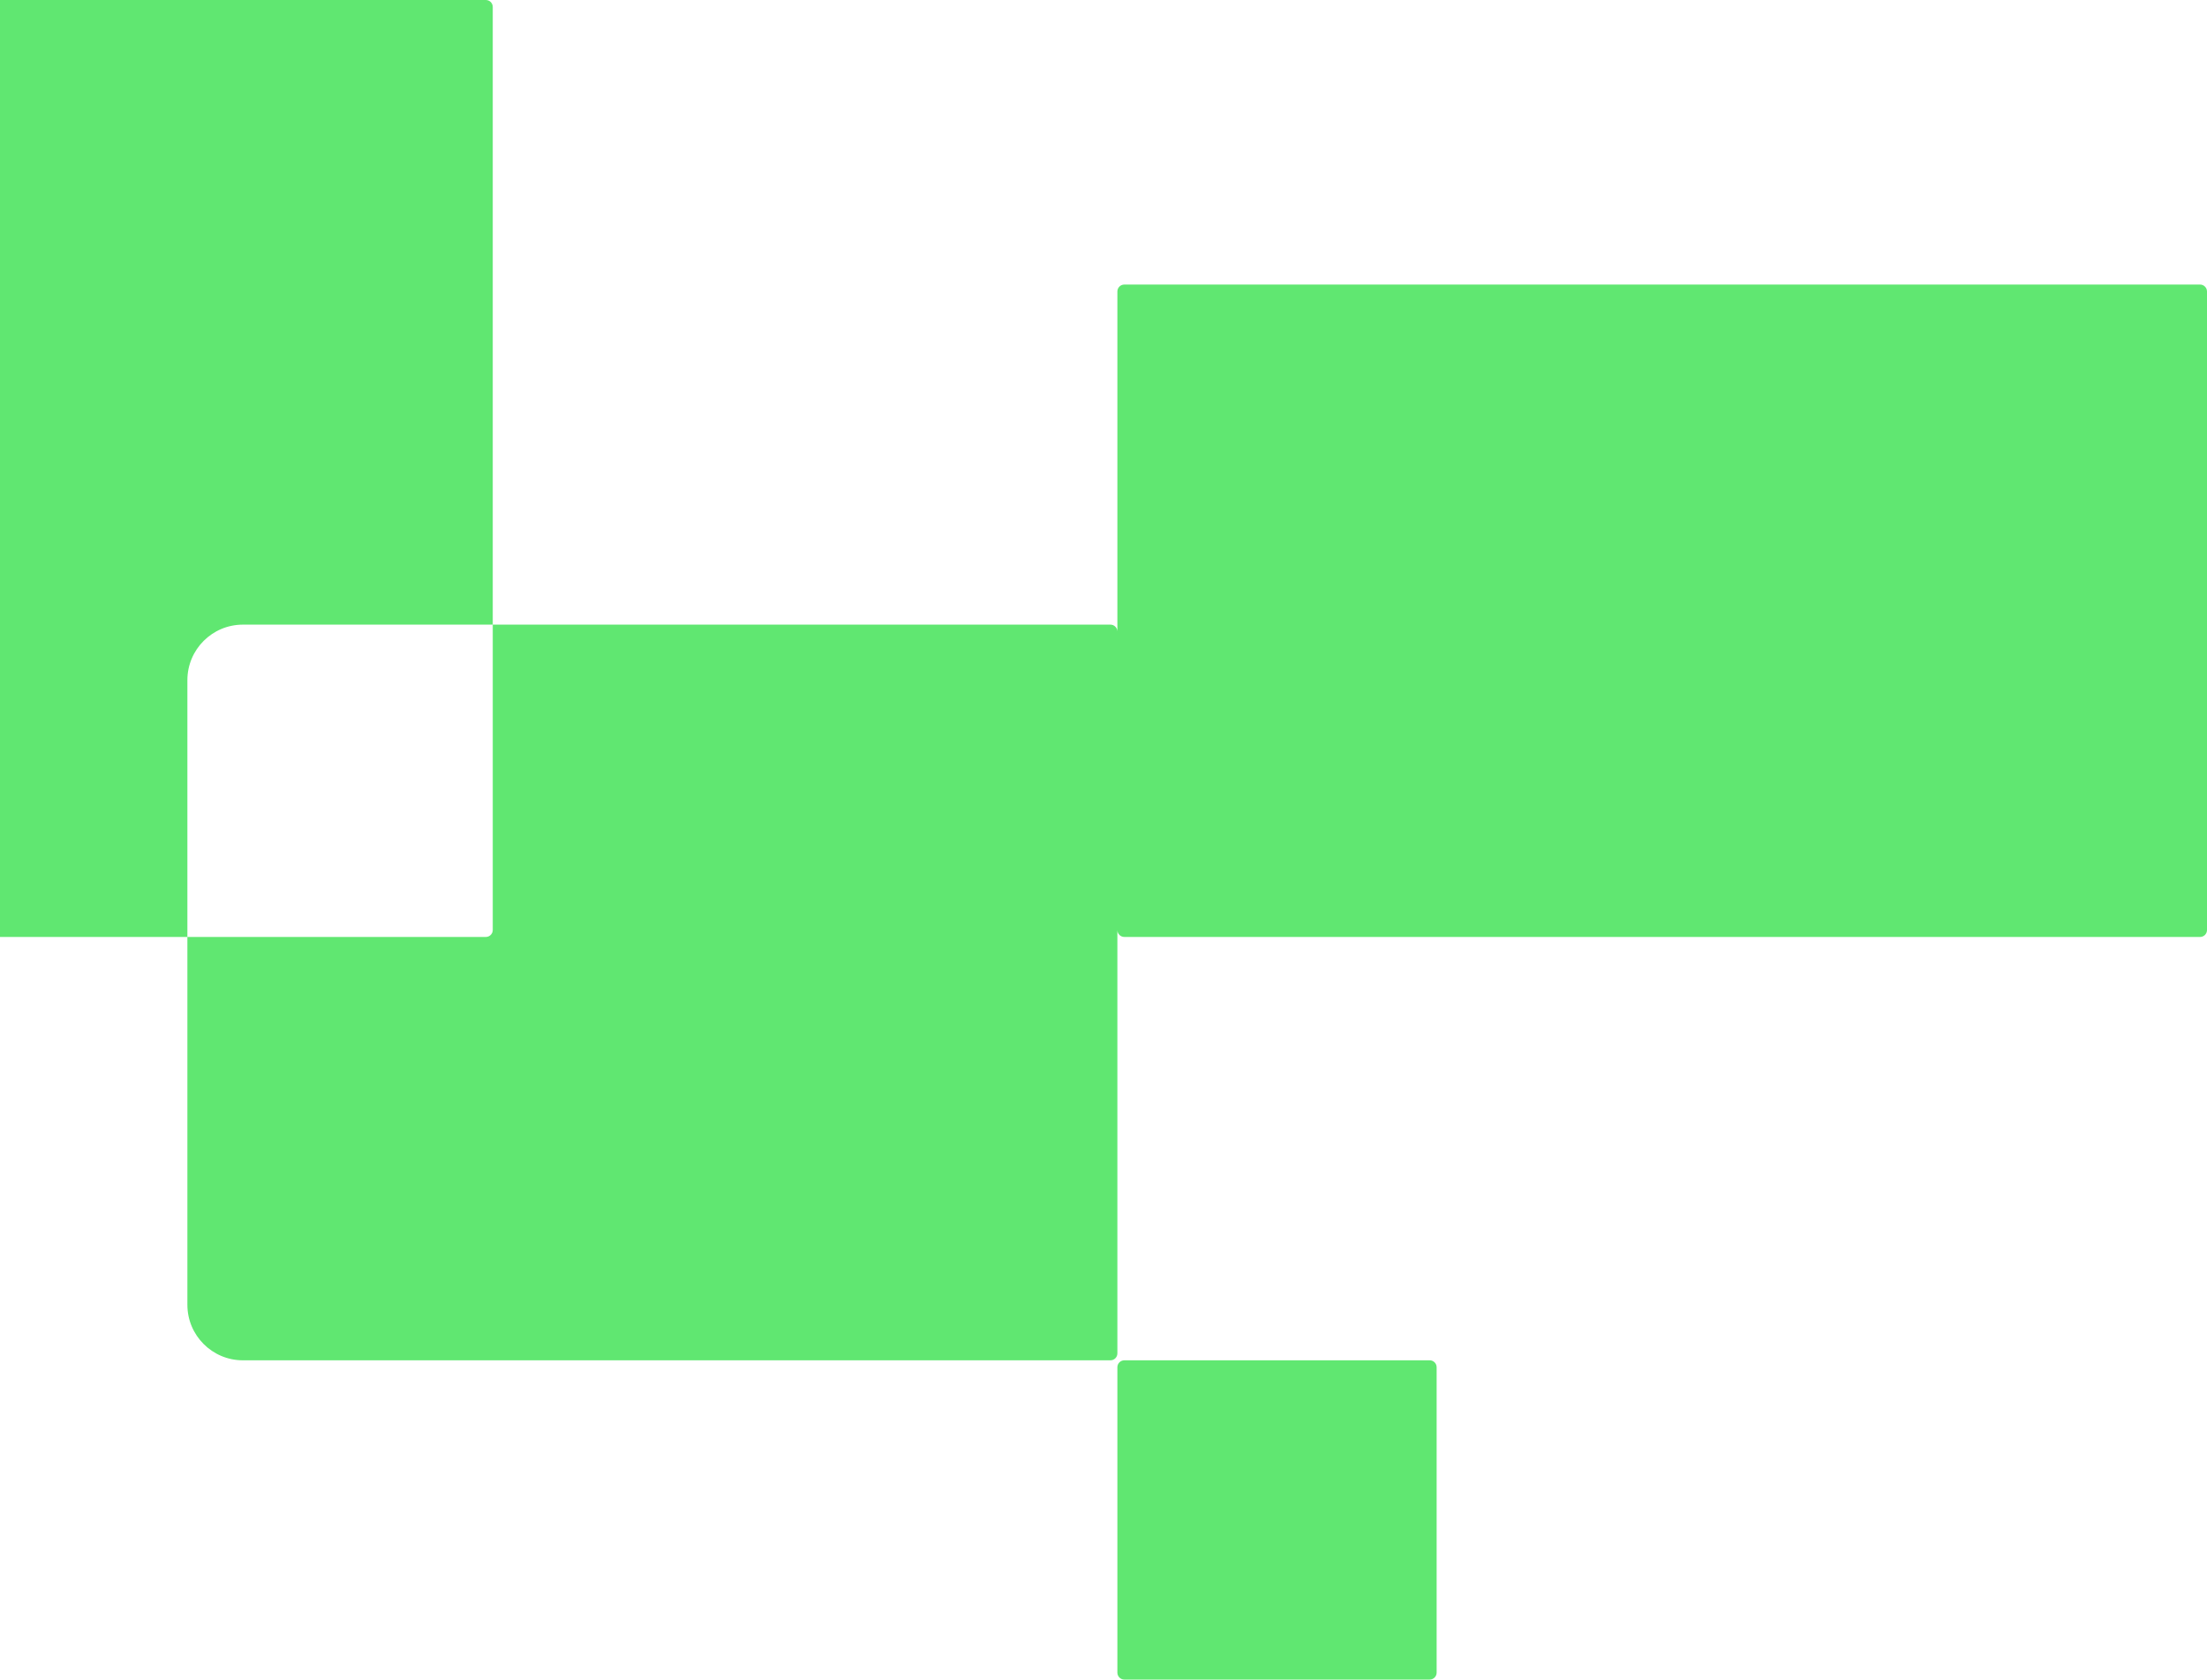
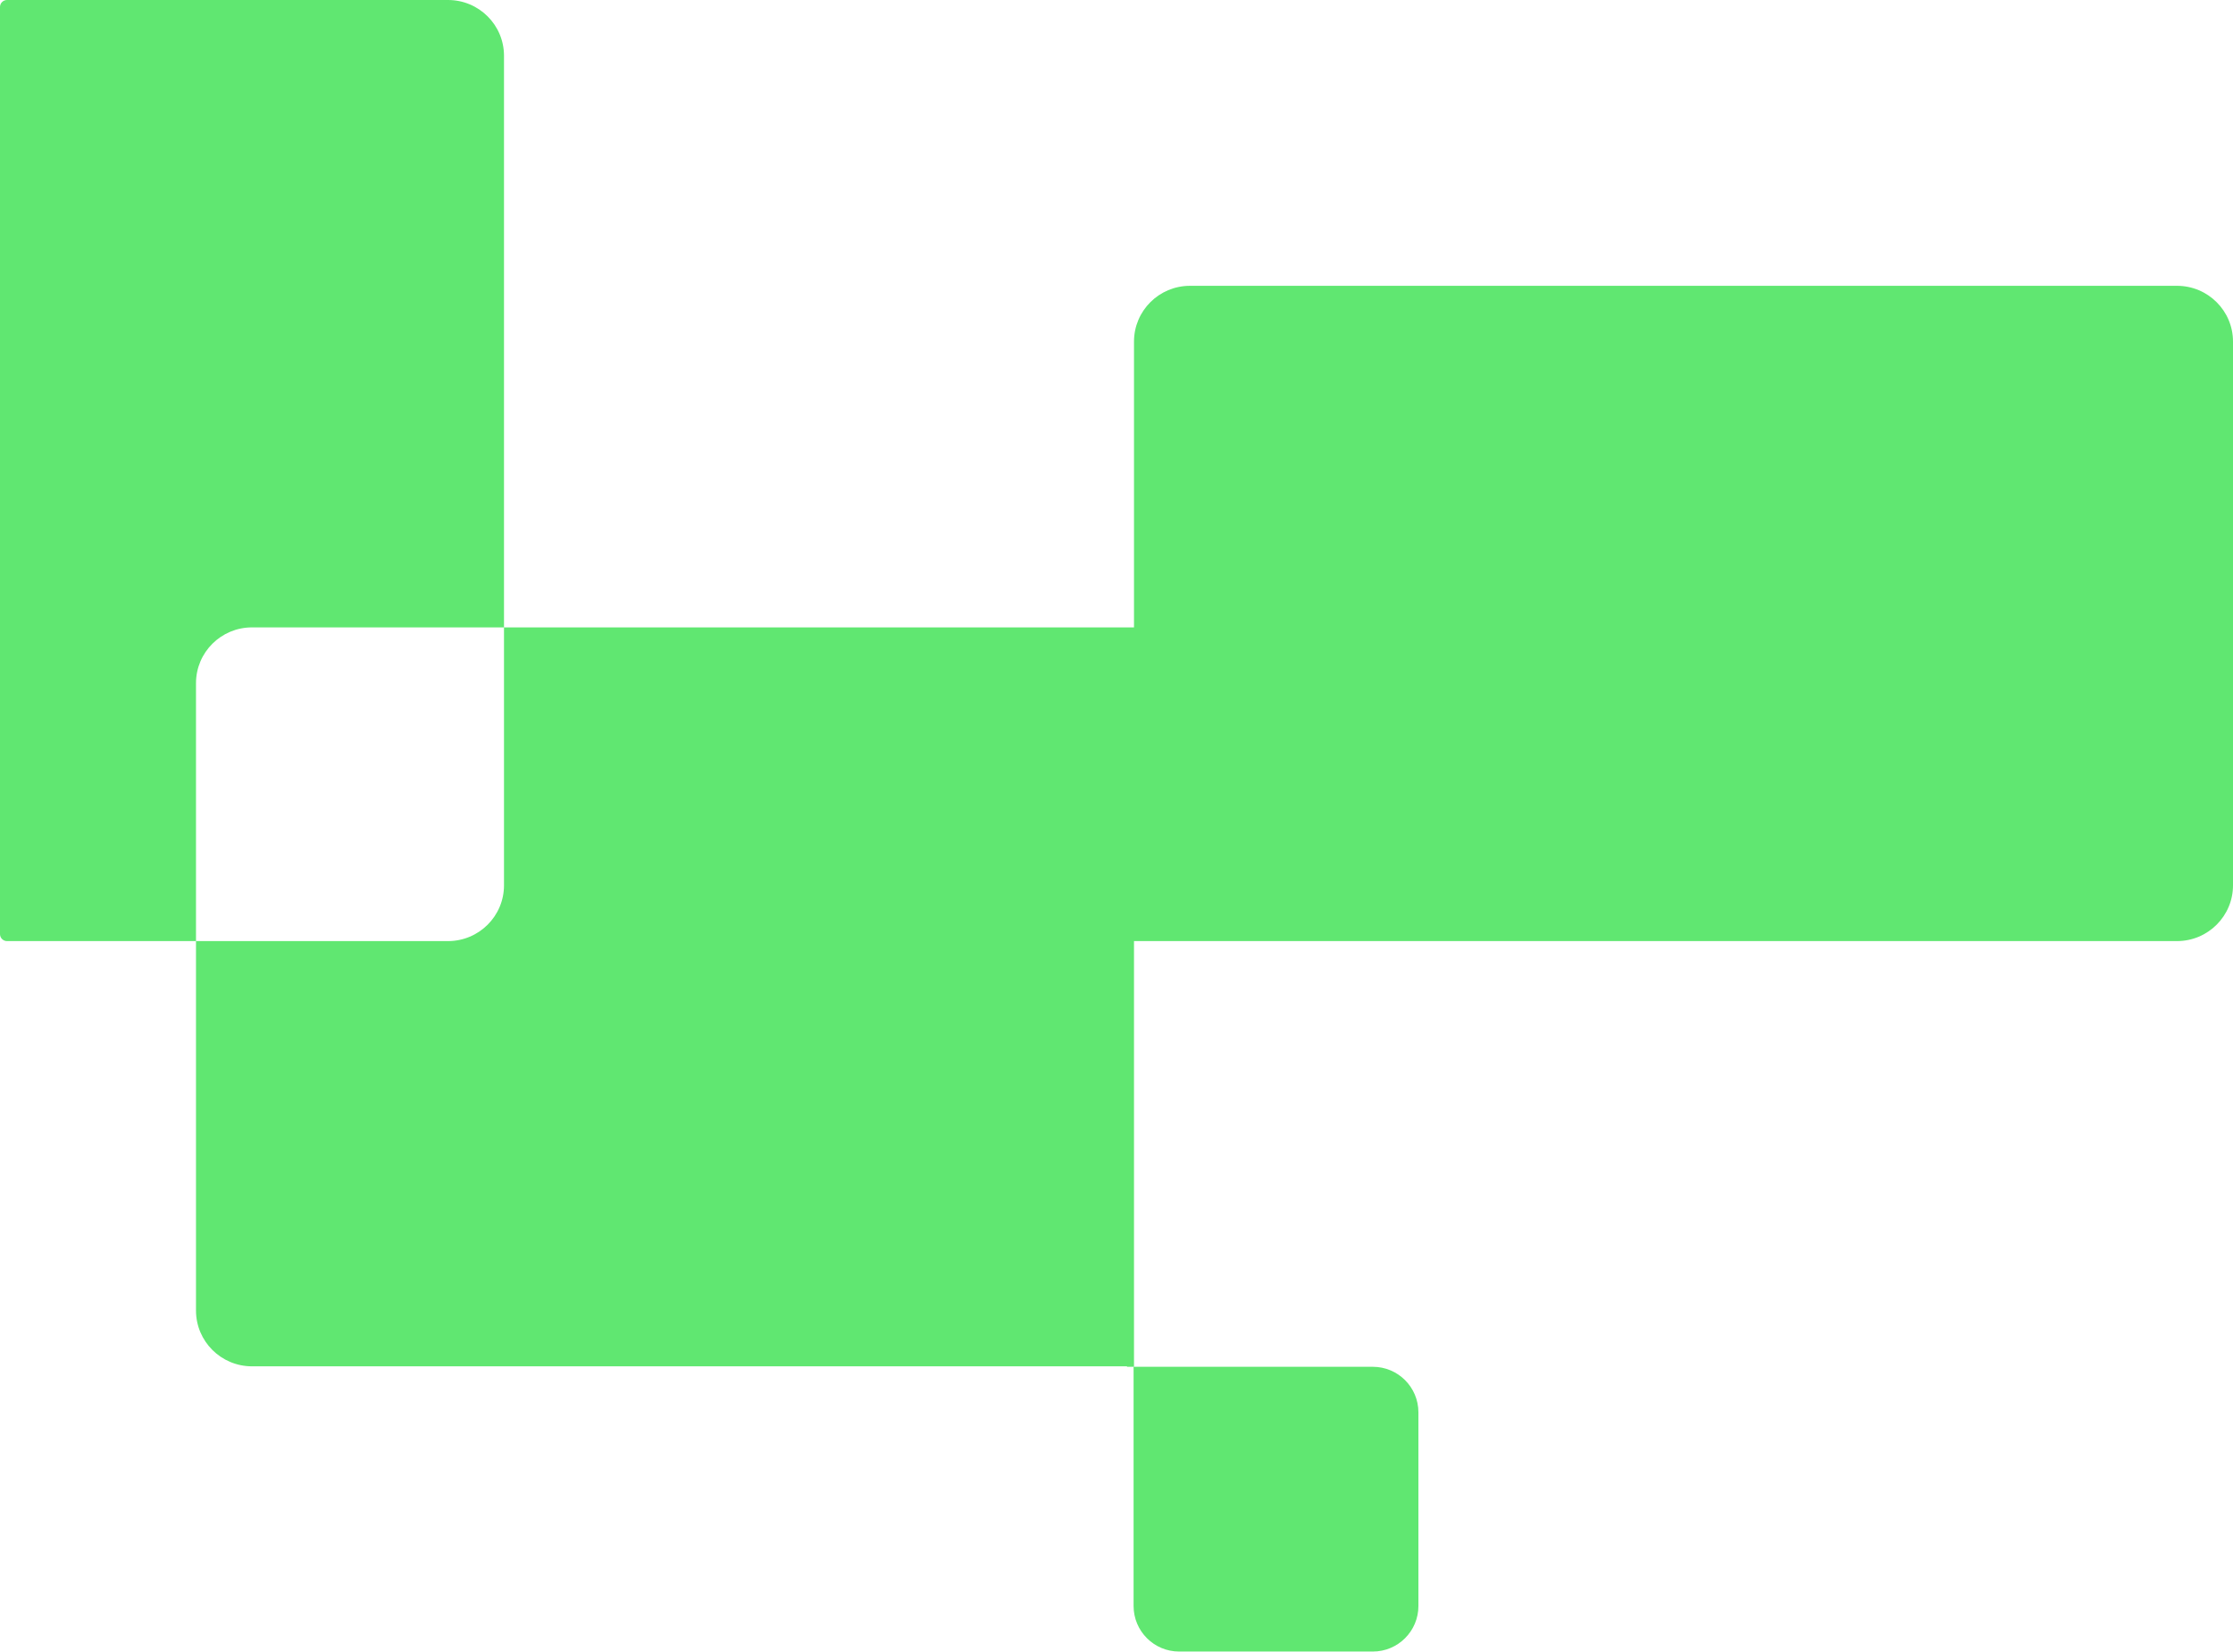
- <svg xmlns="http://www.w3.org/2000/svg" width="318" height="242" viewBox="0 0 318 242" fill="none">
-   <path fill-rule="evenodd" clip-rule="evenodd" d="M-1 1C-1 0.448 -0.552 0 0 0H70C70.552 0 71 0.448 71 1V90H35C30.582 90 27 93.582 27 98V135H4.76837e-07C-0.552 135 -1 134.552 -1 134V1ZM161 134V178V195C161 195.552 160.552 196 160 196H147H35C30.582 196 27 192.418 27 188V135H70C70.552 135 71 134.552 71 134V90H147H153H160C160.552 90 161 90.448 161 91V42C161 41.448 161.448 41 162 41H317C317.552 41 318 41.448 318 42V134C318 134.552 317.552 135 317 135H175H162C161.448 135 161 134.552 161 134ZM162 242C161.448 242 161 241.552 161 241V197C161 196.448 161.448 196 162 196H206C206.552 196 207 196.448 207 197V241C207 241.552 206.552 242 206 242H162Z" fill="#60E771" />
+ <svg xmlns="http://www.w3.org/2000/svg" width="392" height="290" viewBox="0 0 392 290" fill="none">
+   <path fill-rule="evenodd" clip-rule="evenodd" d="M0 1.224C0 0.548 0.55 0 1.229 0H78.646C84.075 0 88.477 4.384 88.477 9.793V110.166H44.238C38.809 110.166 34.407 114.55 34.407 119.959V165.249H1.229C0.55 165.249 0 164.701 0 164.025V1.224ZM199.072 240H197.843V239.917H181.868H44.238C38.809 239.917 34.407 235.533 34.407 230.124V165.249H78.646C84.075 165.249 88.477 160.865 88.477 155.456V110.166H181.868H189.241H199.072V59.979C199.072 54.571 203.473 50.187 208.903 50.187H382.169C387.599 50.187 392 54.571 392 59.979V155.456C392 160.865 387.599 165.249 382.169 165.249H216.276H208.903H199.072V217.884V238.693H199.072V240Z" fill="#60E771" />
+   <path d="M199 240H241C245.418 240 249 243.582 249 248V281.999C249 286.417 245.418 289.999 241 289.999H207C202.582 289.999 199 286.417 199 281.999V240Z" fill="#60E771" />
</svg>
